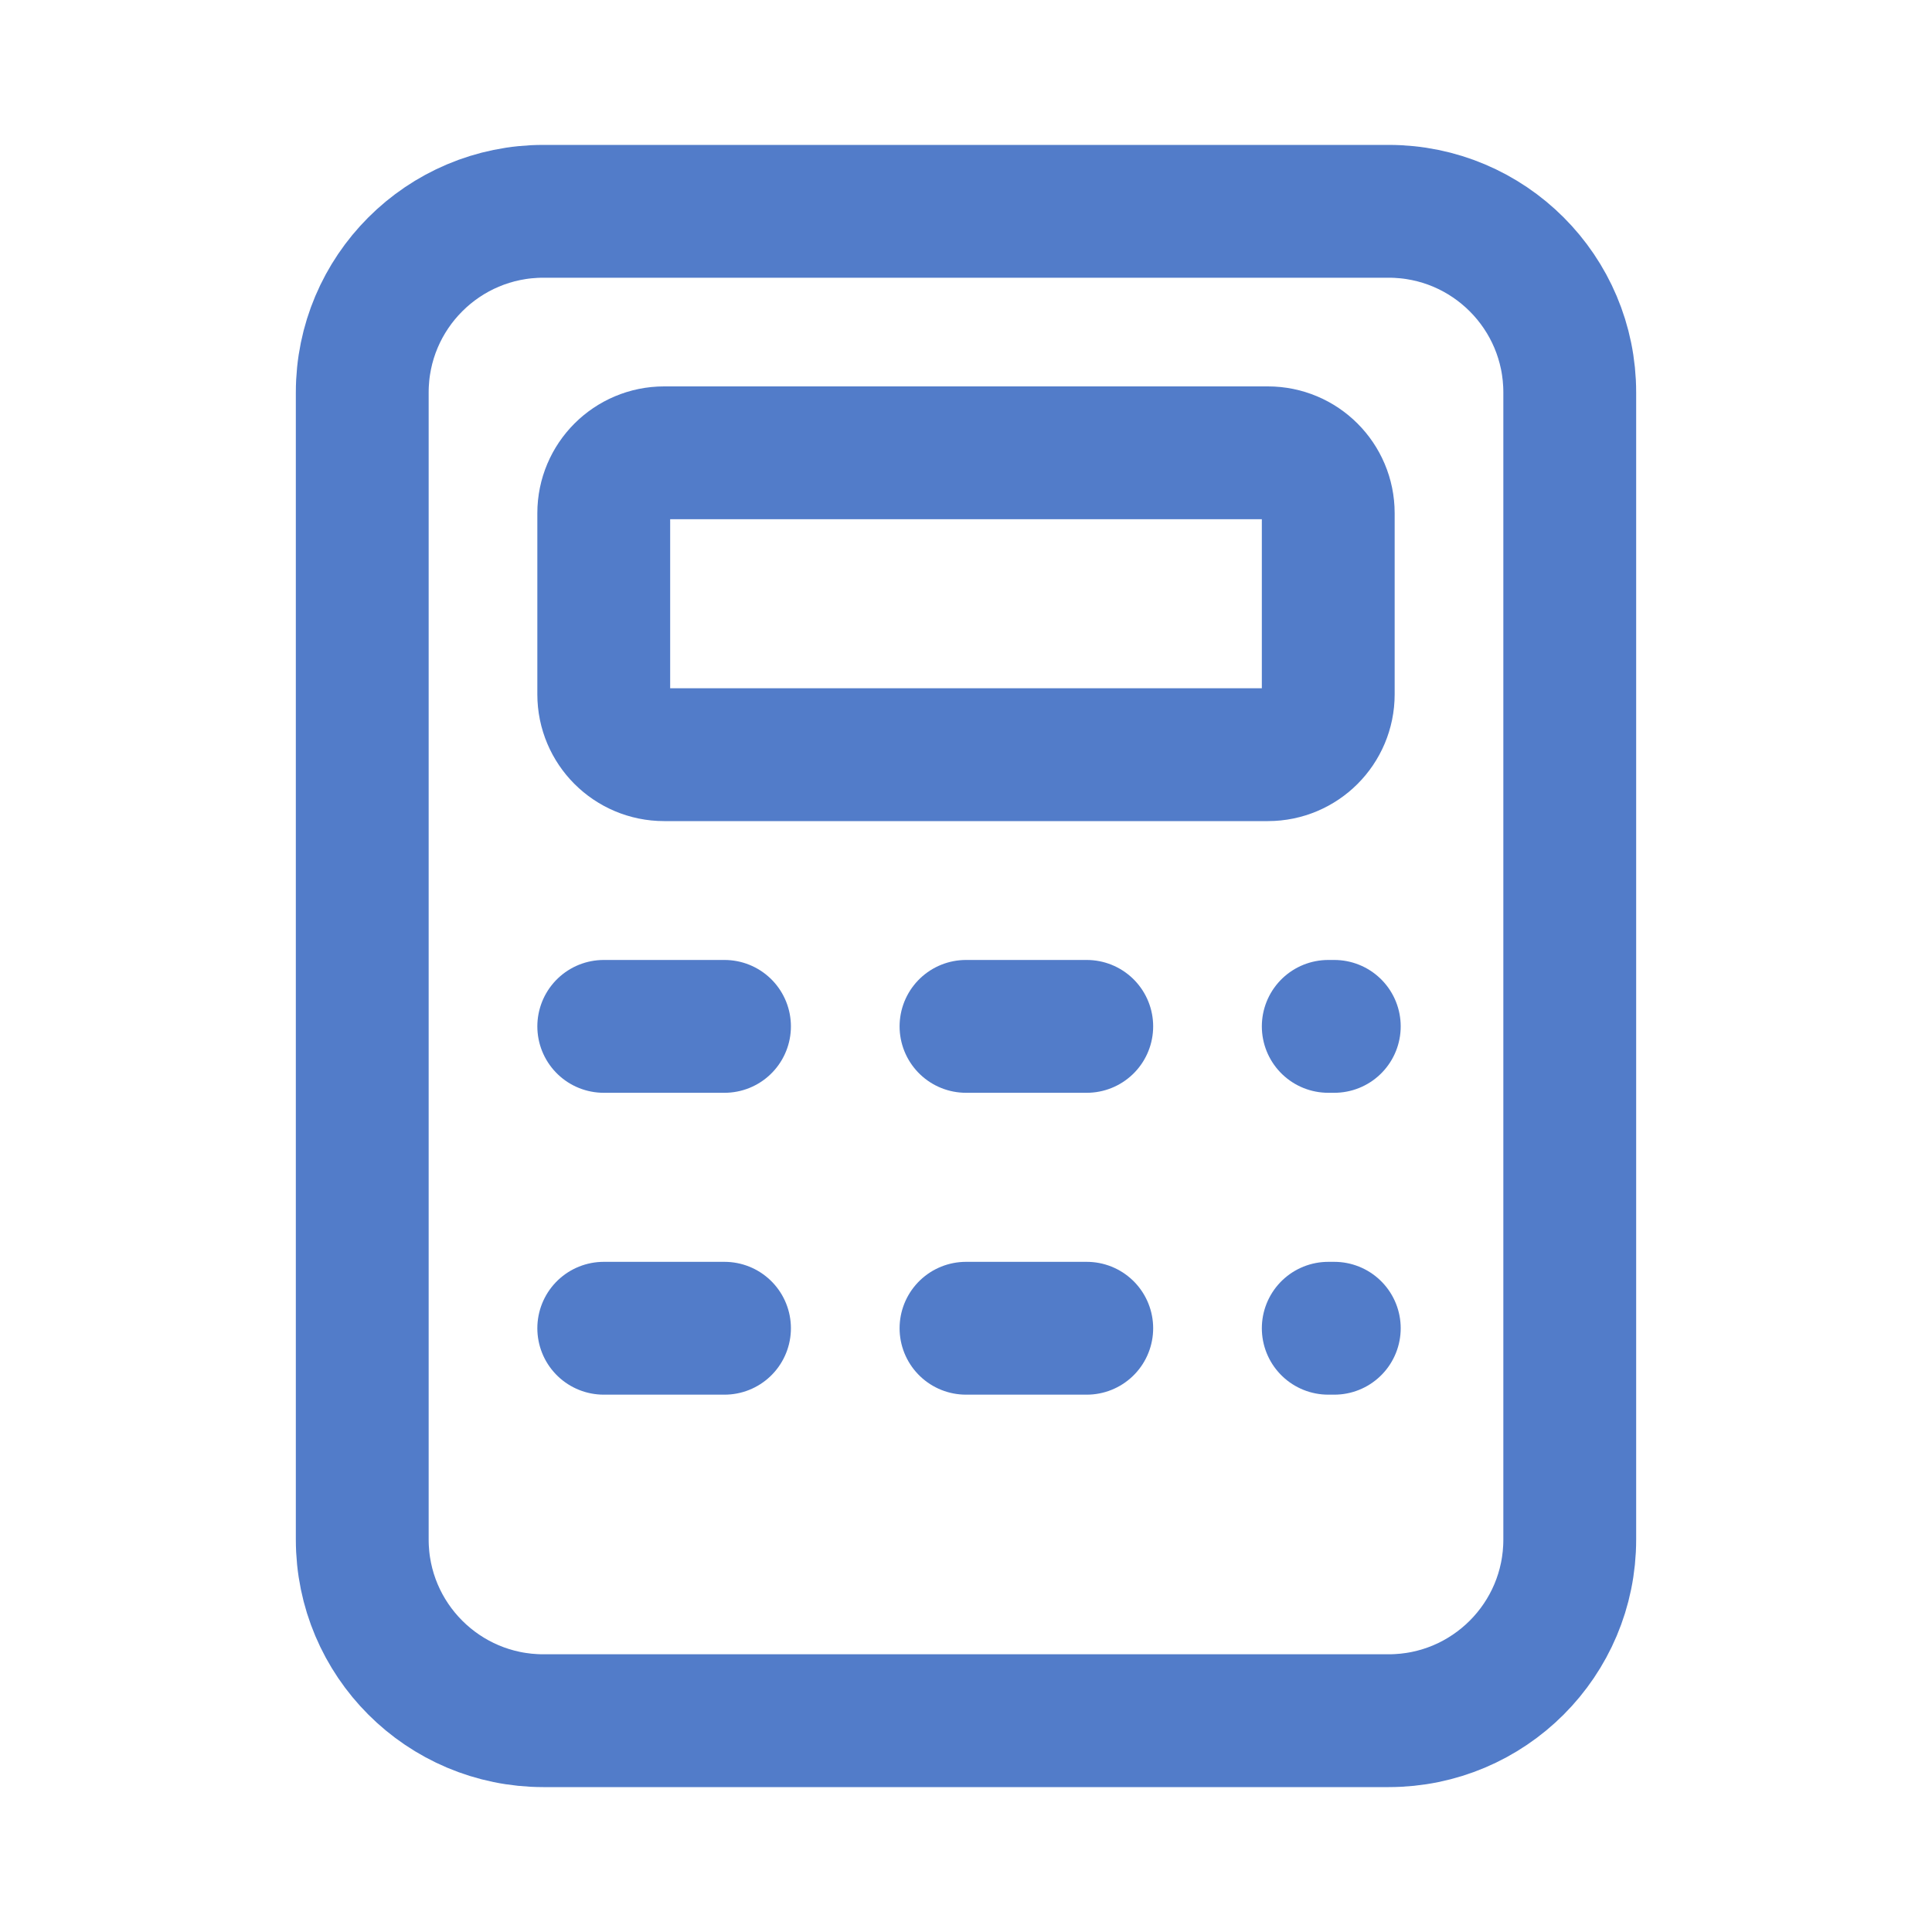
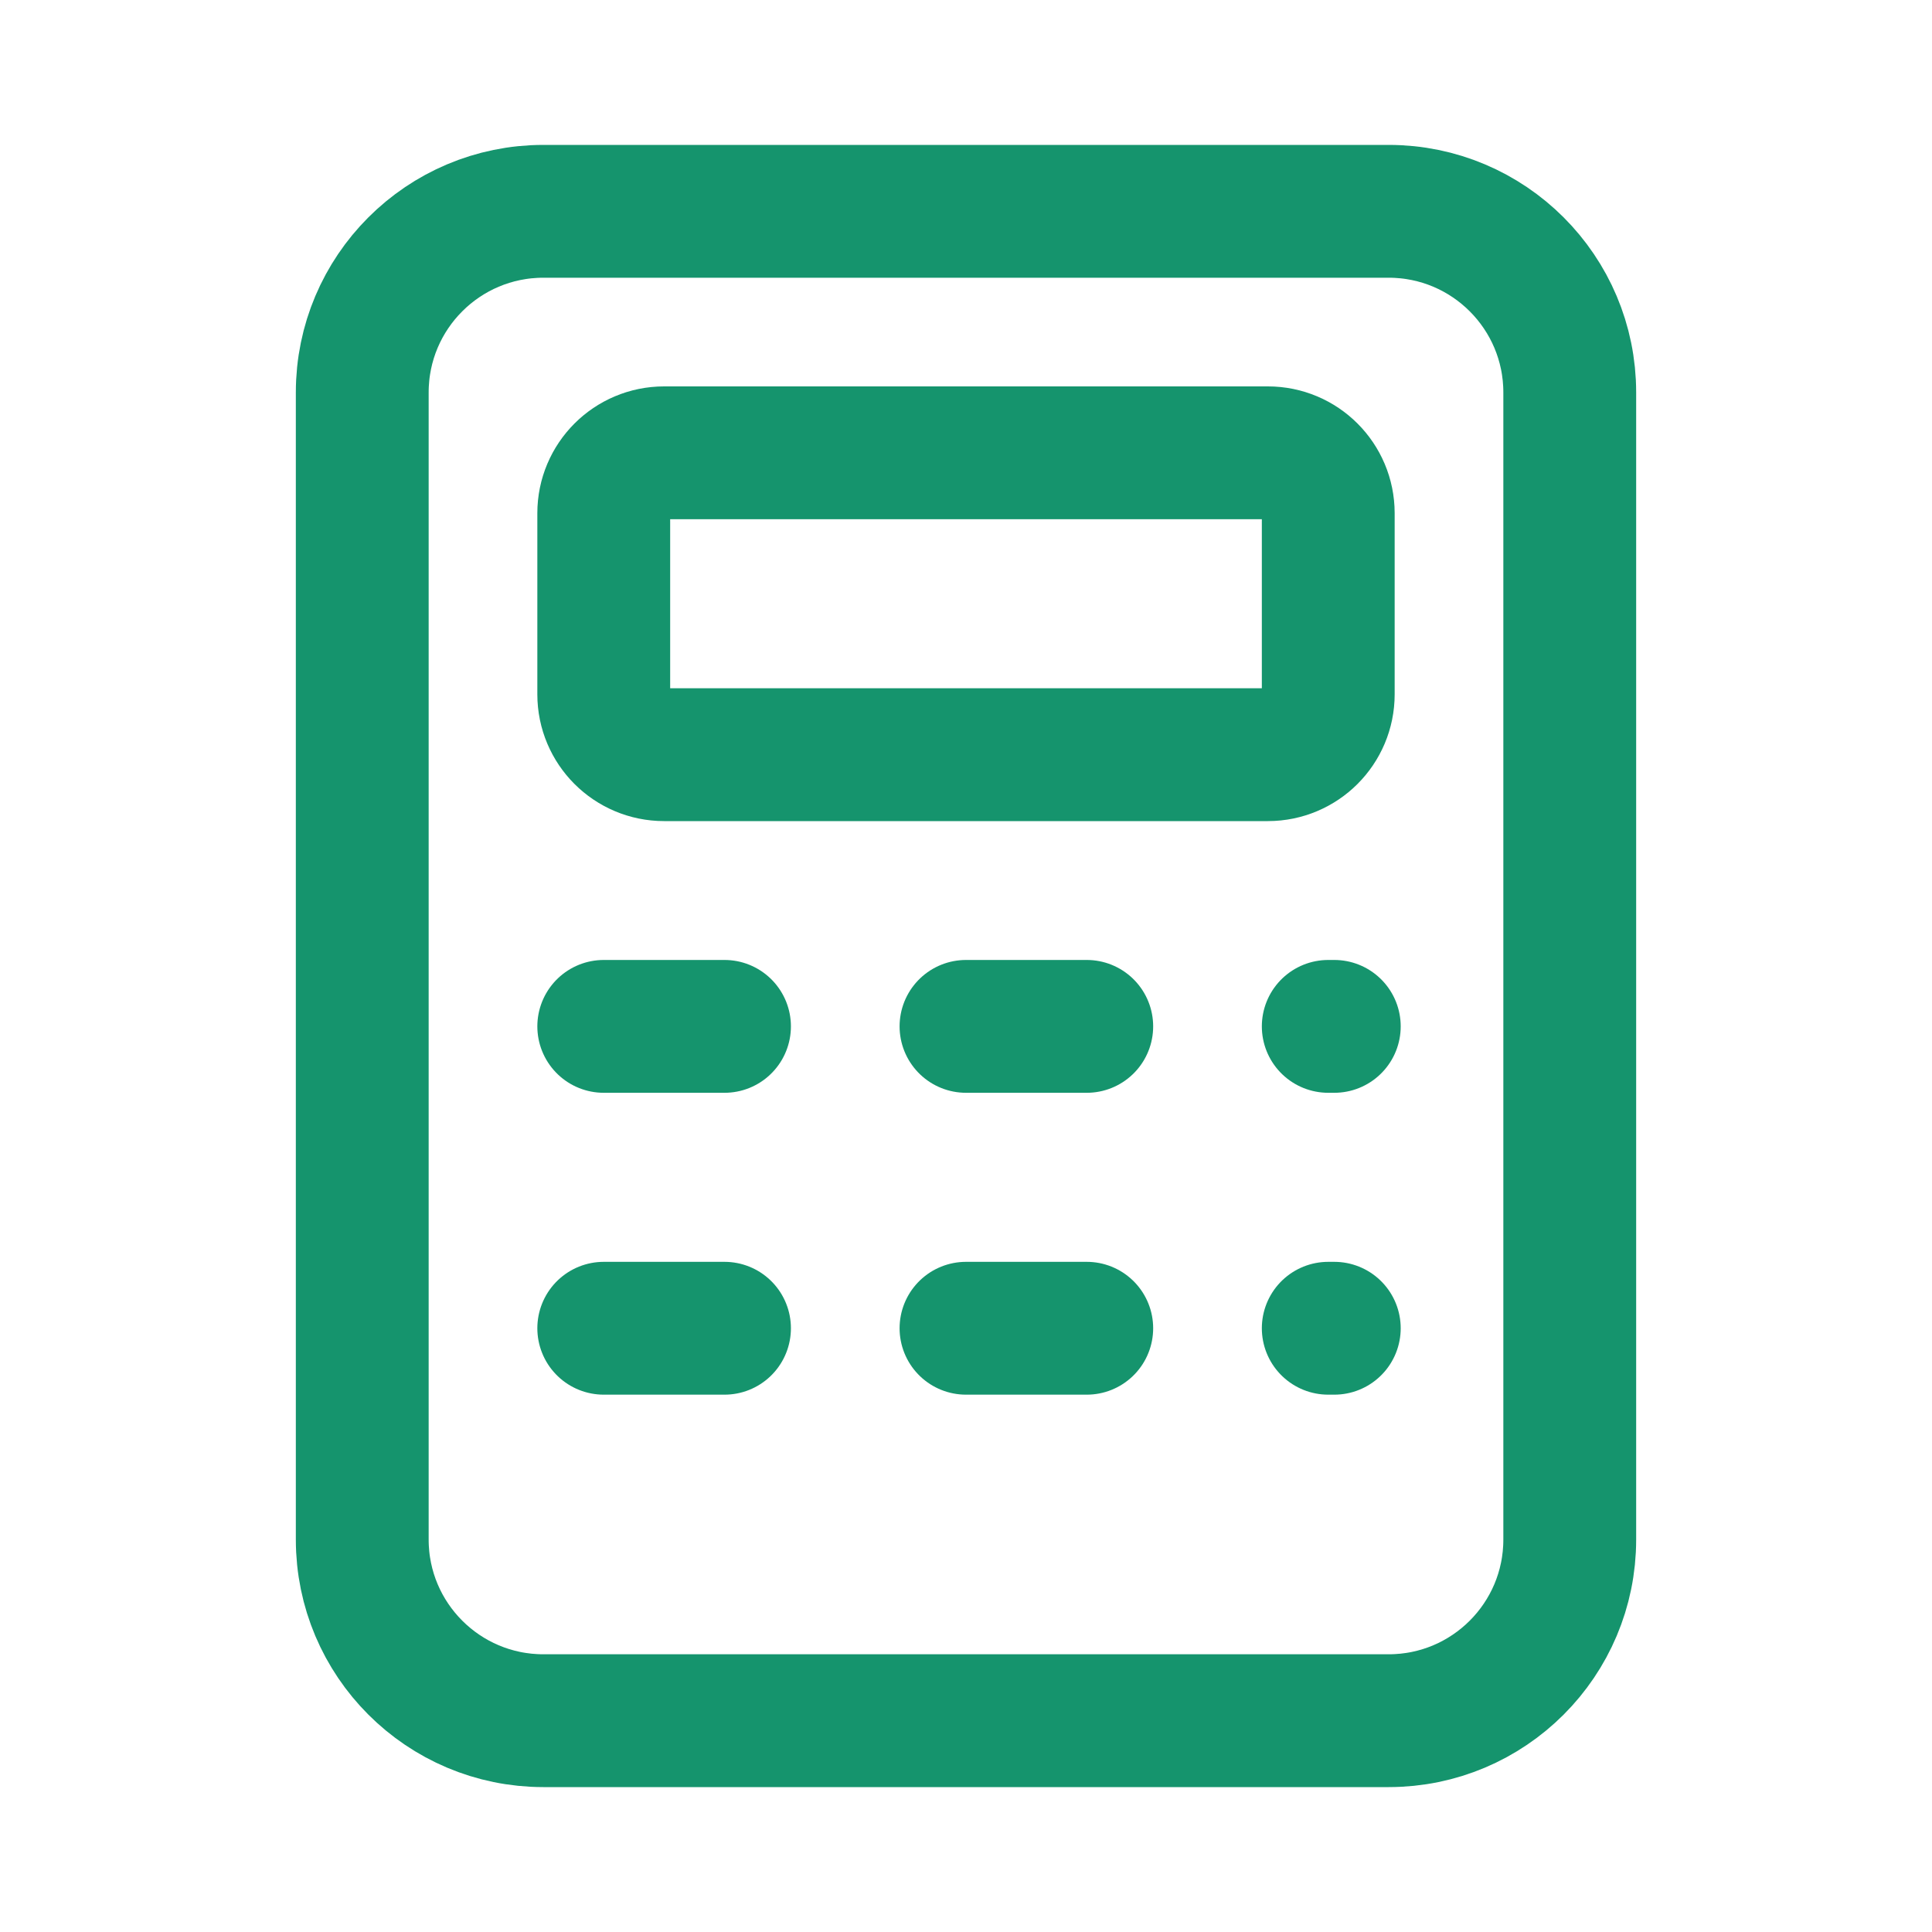
<svg xmlns="http://www.w3.org/2000/svg" viewBox="0 0 32 32" fill="none">
-   <rect x="6" y="3.5" width="20" height="25" rx="3" stroke="#527CC9" stroke-width="2.2" />
-   <rect x="10" y="7.5" width="12" height="5" rx="1" stroke="#527CC9" stroke-width="2.2" />
-   <path d="M10 17h2M16 17h2M22 17h.1M10 22h2M16 22h2M22 22h.1" stroke="#527CC9" stroke-width="2.2" stroke-linecap="round" />
+   <rect x="6" y="3.5" width="20" height="25" rx="3" stroke="#15946D" stroke-width="2.2" />
+   <rect x="10" y="7.5" width="12" height="5" rx="1" stroke="#15946D" stroke-width="2.2" />
+   <path d="M10 17h2M16 17h2M22 17h.1M10 22h2M16 22h2M22 22h.1" stroke="#15946D" stroke-width="2.2" stroke-linecap="round" />
</svg>
